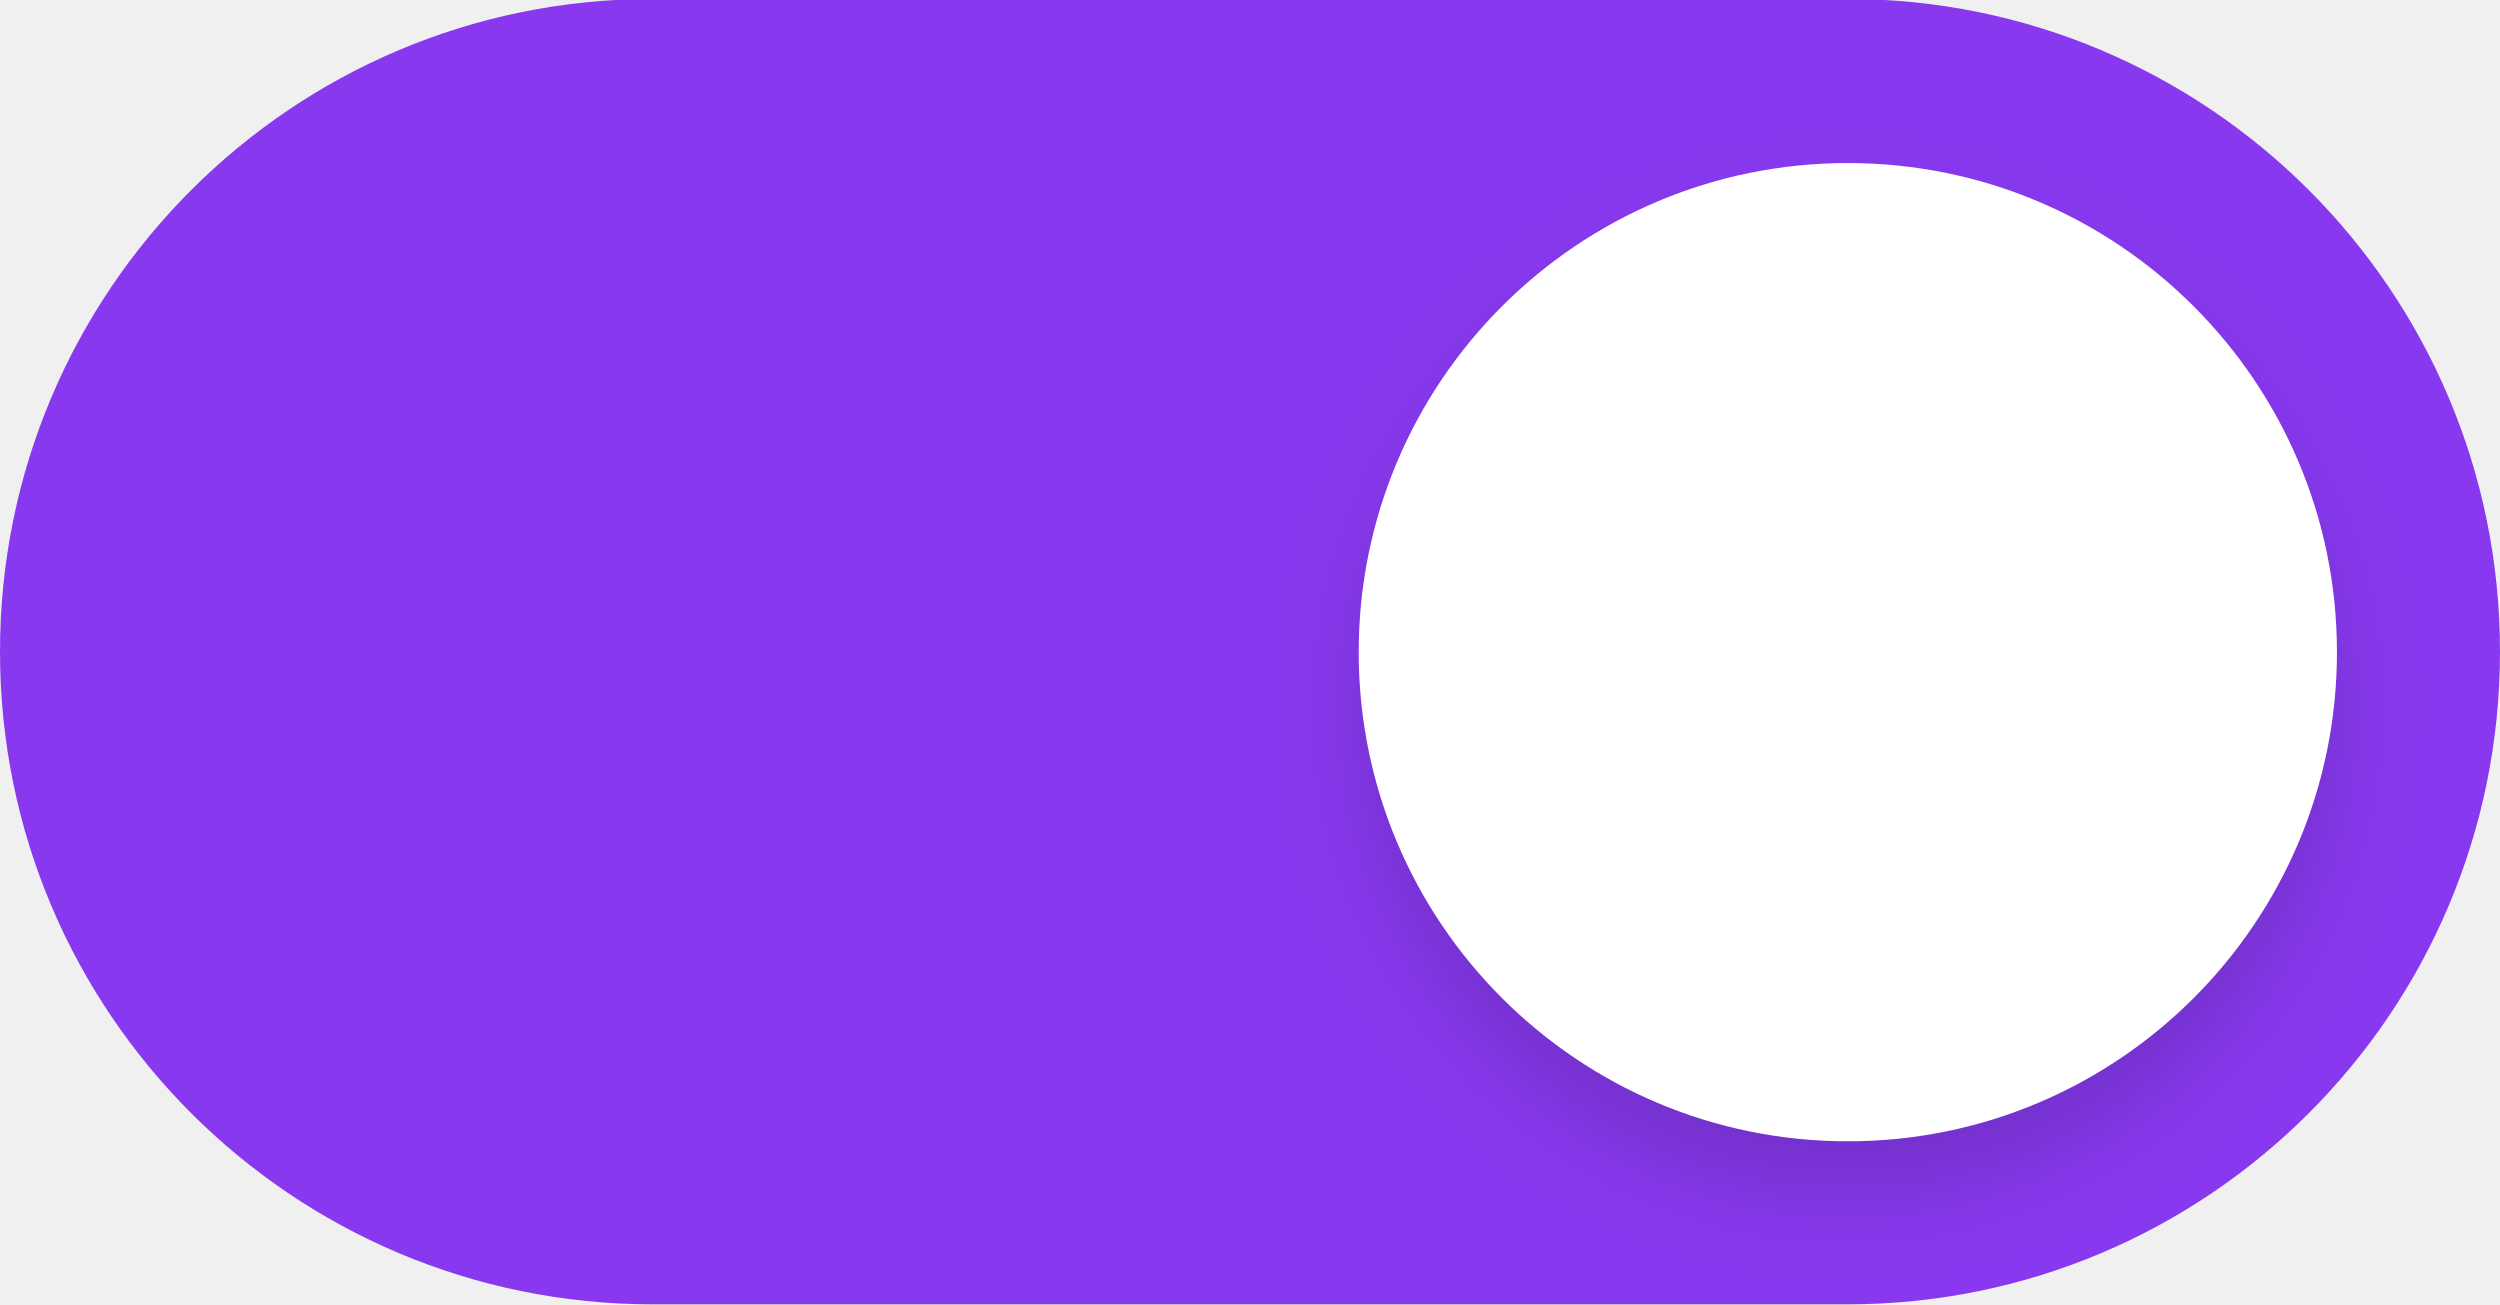
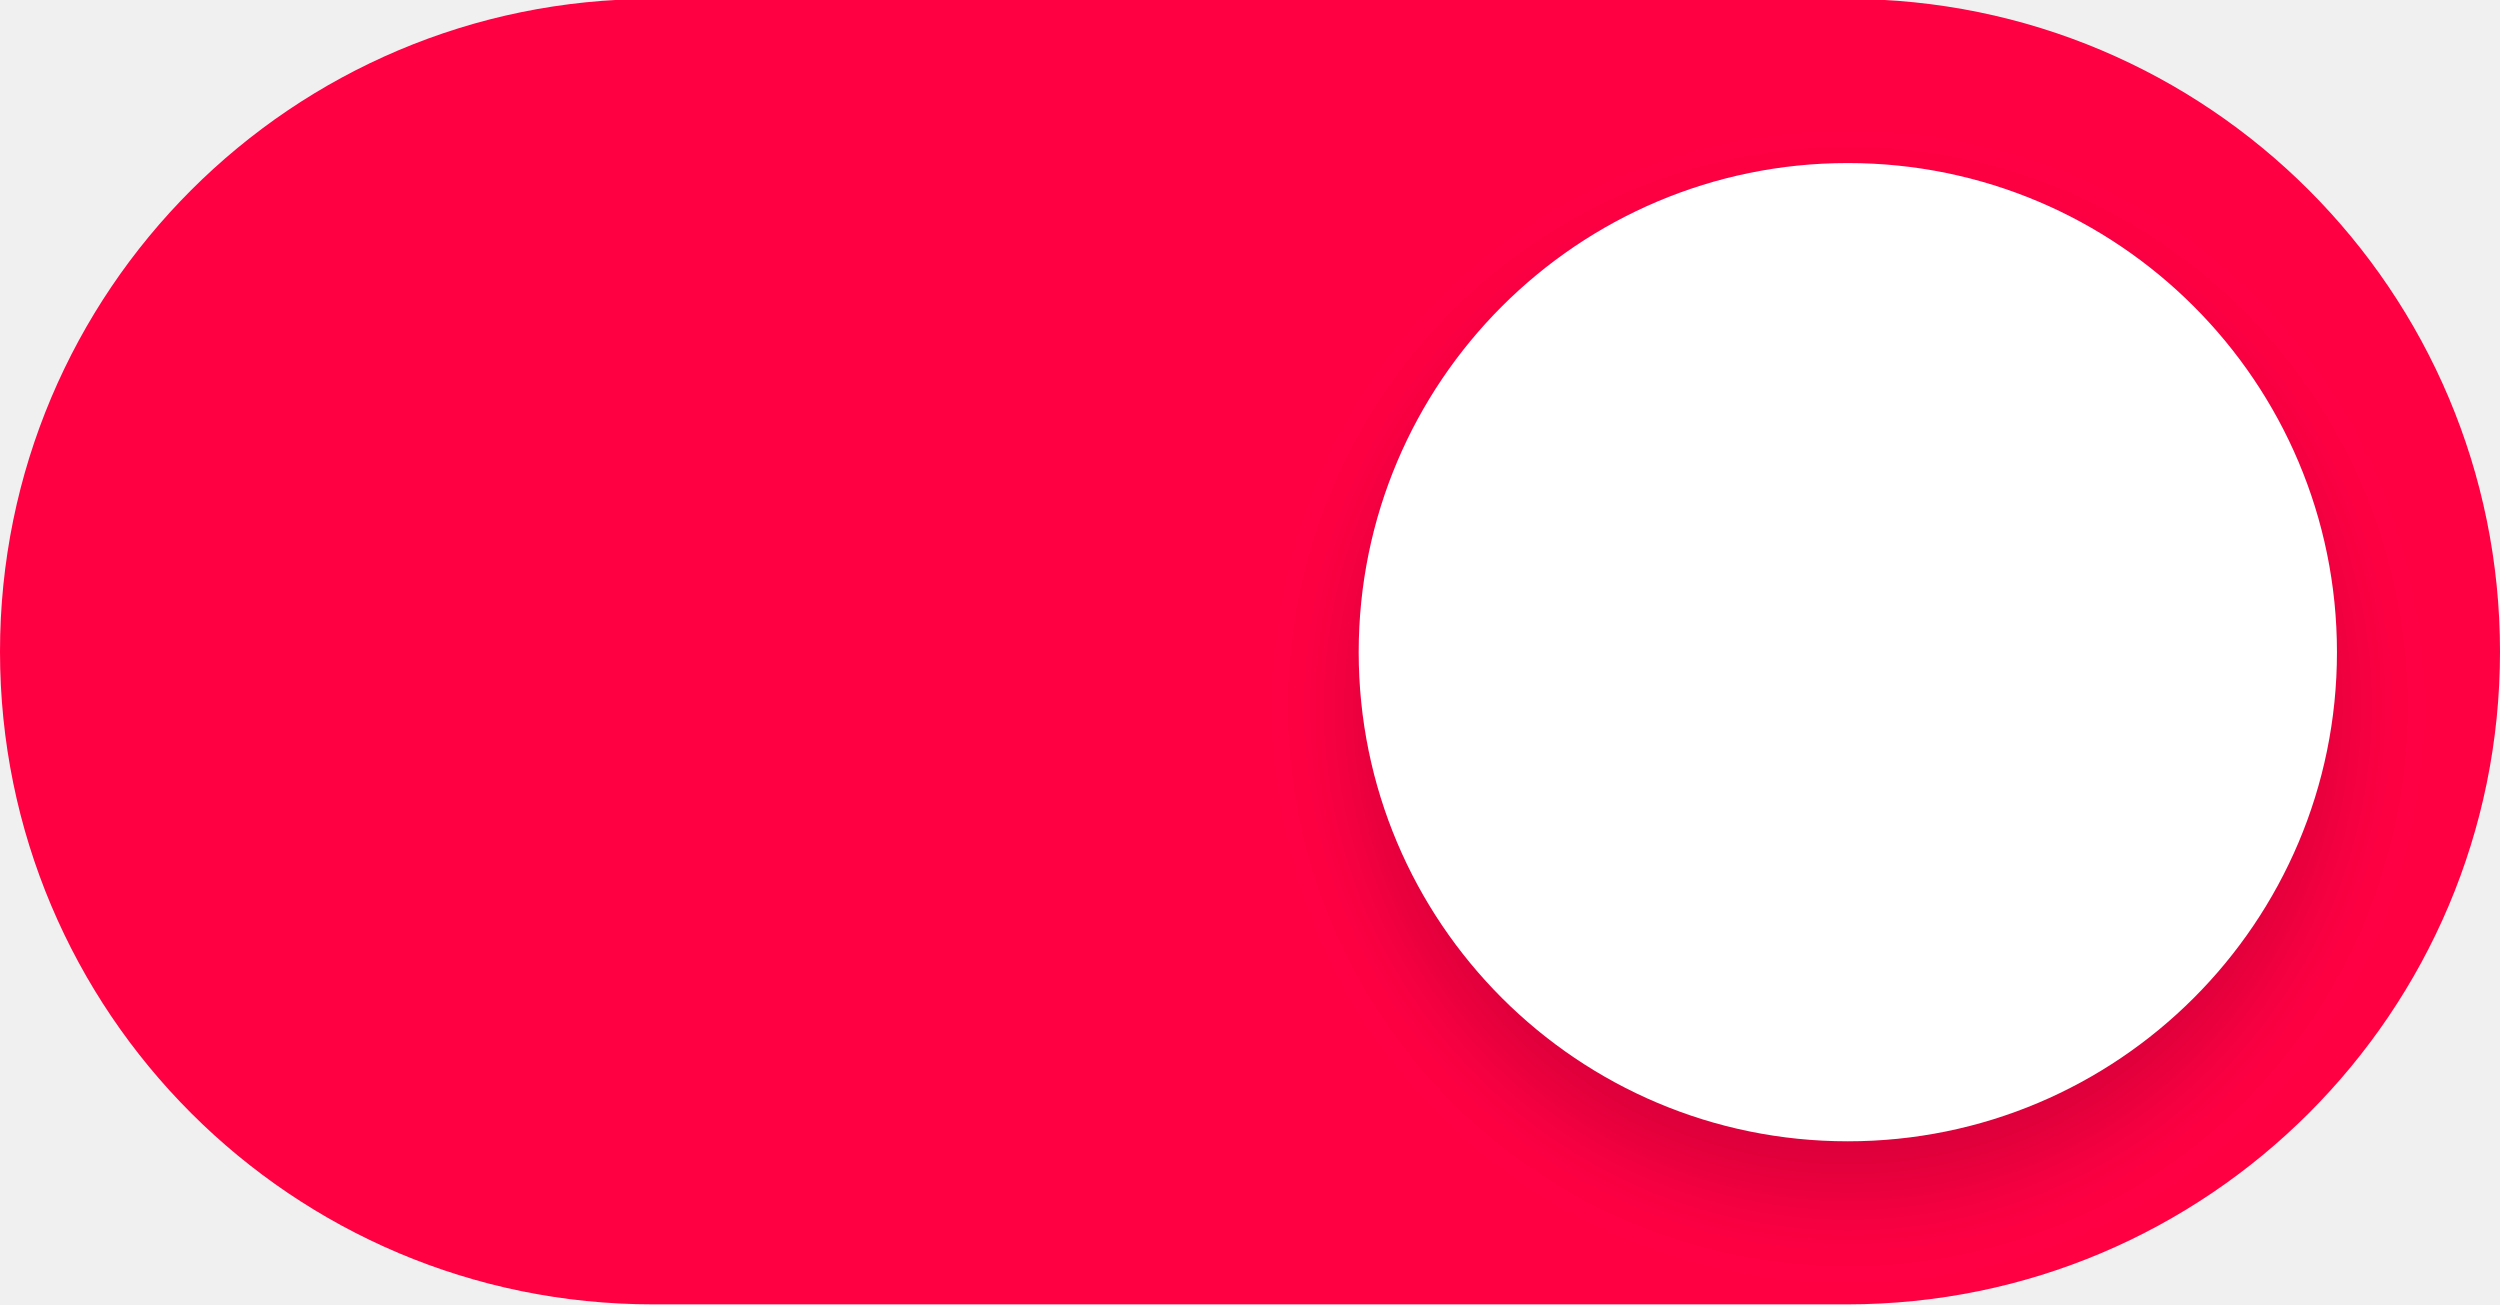
- <svg xmlns="http://www.w3.org/2000/svg" width="46" height="24" version="1.1" id="svg6">
-   <defs id="defs10">
+ <svg xmlns="http://www.w3.org/2000/svg" width="46" height="24" version="1.1" id="svg160">
+   <defs id="defs164">
    <filter style="color-interpolation-filters:sRGB" id="filter898" x="-0.108" y="-0.108" width="1.216" height="1.216">
      <feGaussianBlur stdDeviation="0.81" id="feGaussianBlur900" />
    </filter>
  </defs>
-   <rect x="0" y="-0.02" width="46" height="24.02" rx="12.01" ry="12.01" fill="#8839ef" stroke-width="0" style="paint-order:stroke fill markers" id="rect2" />
-   <circle cx="34" cy="13" r="9" fill="#ffffff" stroke-width="0" style="paint-order:stroke fill markers;fill:#000000;filter:url(#filter898);opacity:0.15" id="circle342" />
+   <rect x="0" y="-0.02" width="46" height="24.02" rx="12.01" ry="12.01" fill="#8839ef" stroke-width="0" style="paint-order:stroke fill markers;fill:#ff0043;fill-opacity:1" id="rect2" />
+   <circle cx="34" cy="13" r="9" fill="#ffffff" stroke-width="0" style="opacity:0.15;fill:#000000;paint-order:stroke fill markers;filter:url(#filter898)" id="circle342" />
  <circle cx="34" cy="12" r="9" fill="#ffffff" stroke-width="0" style="paint-order:stroke fill markers" id="circle4" />
</svg>
